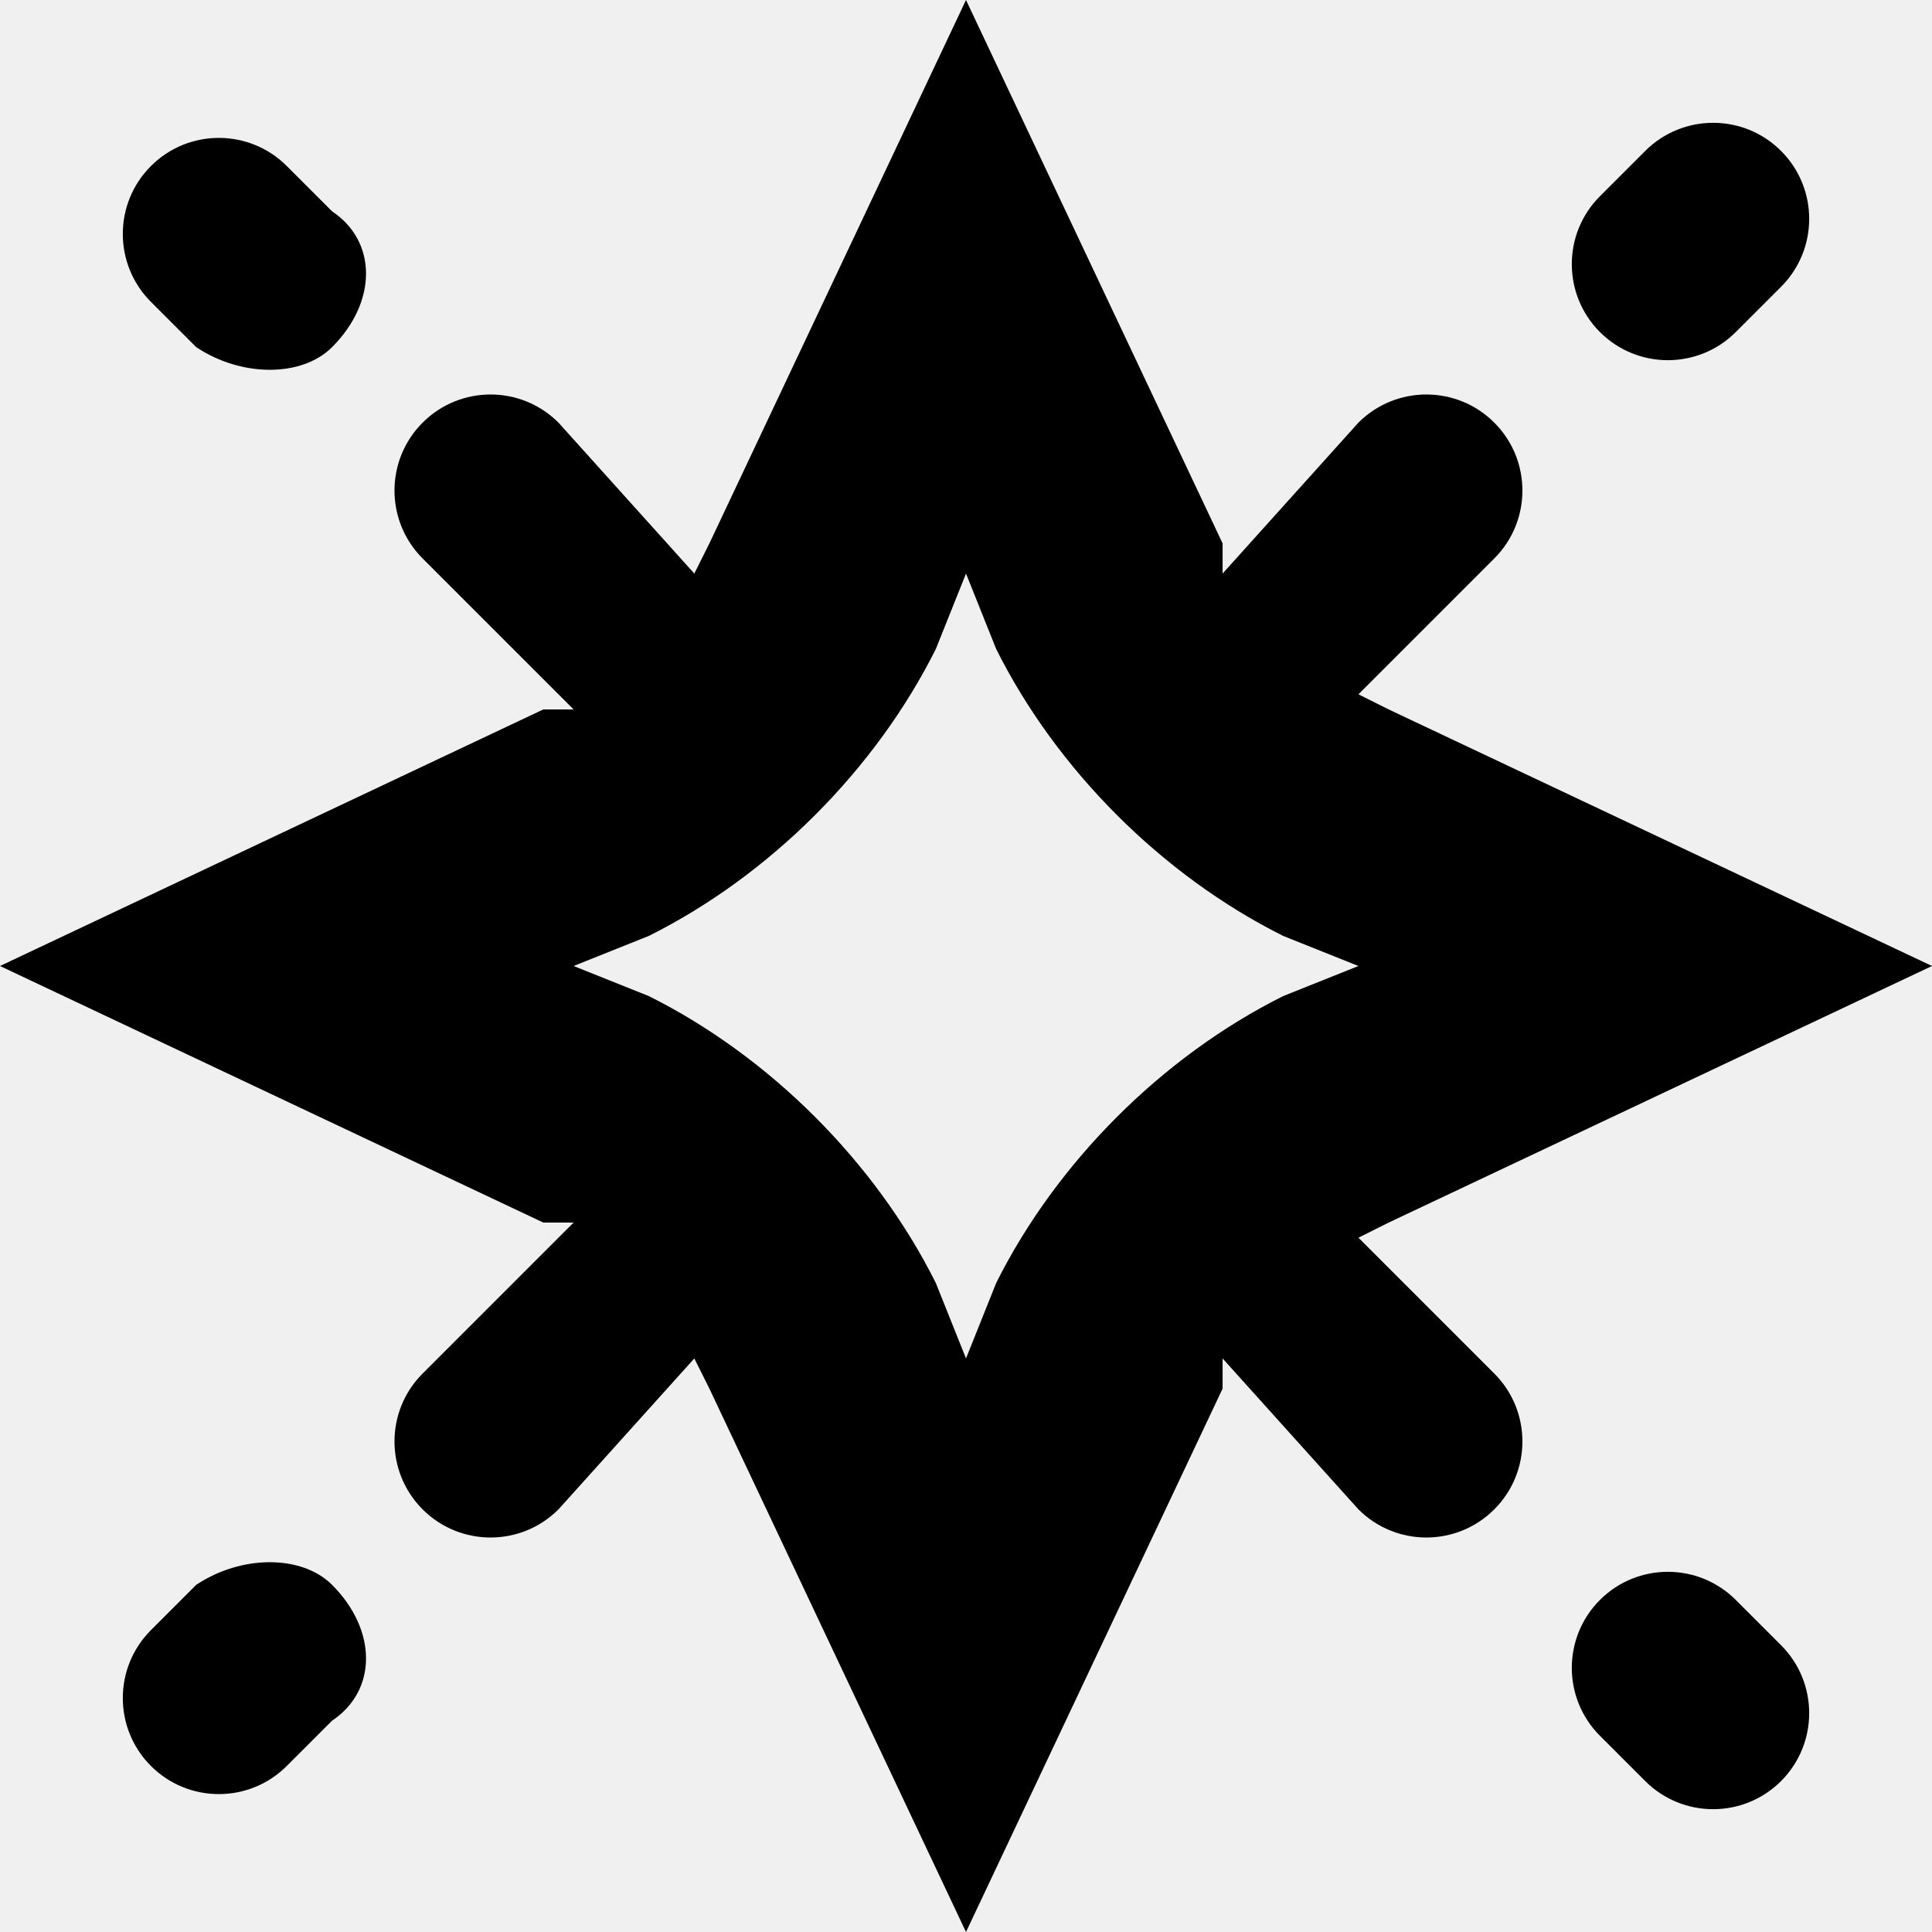
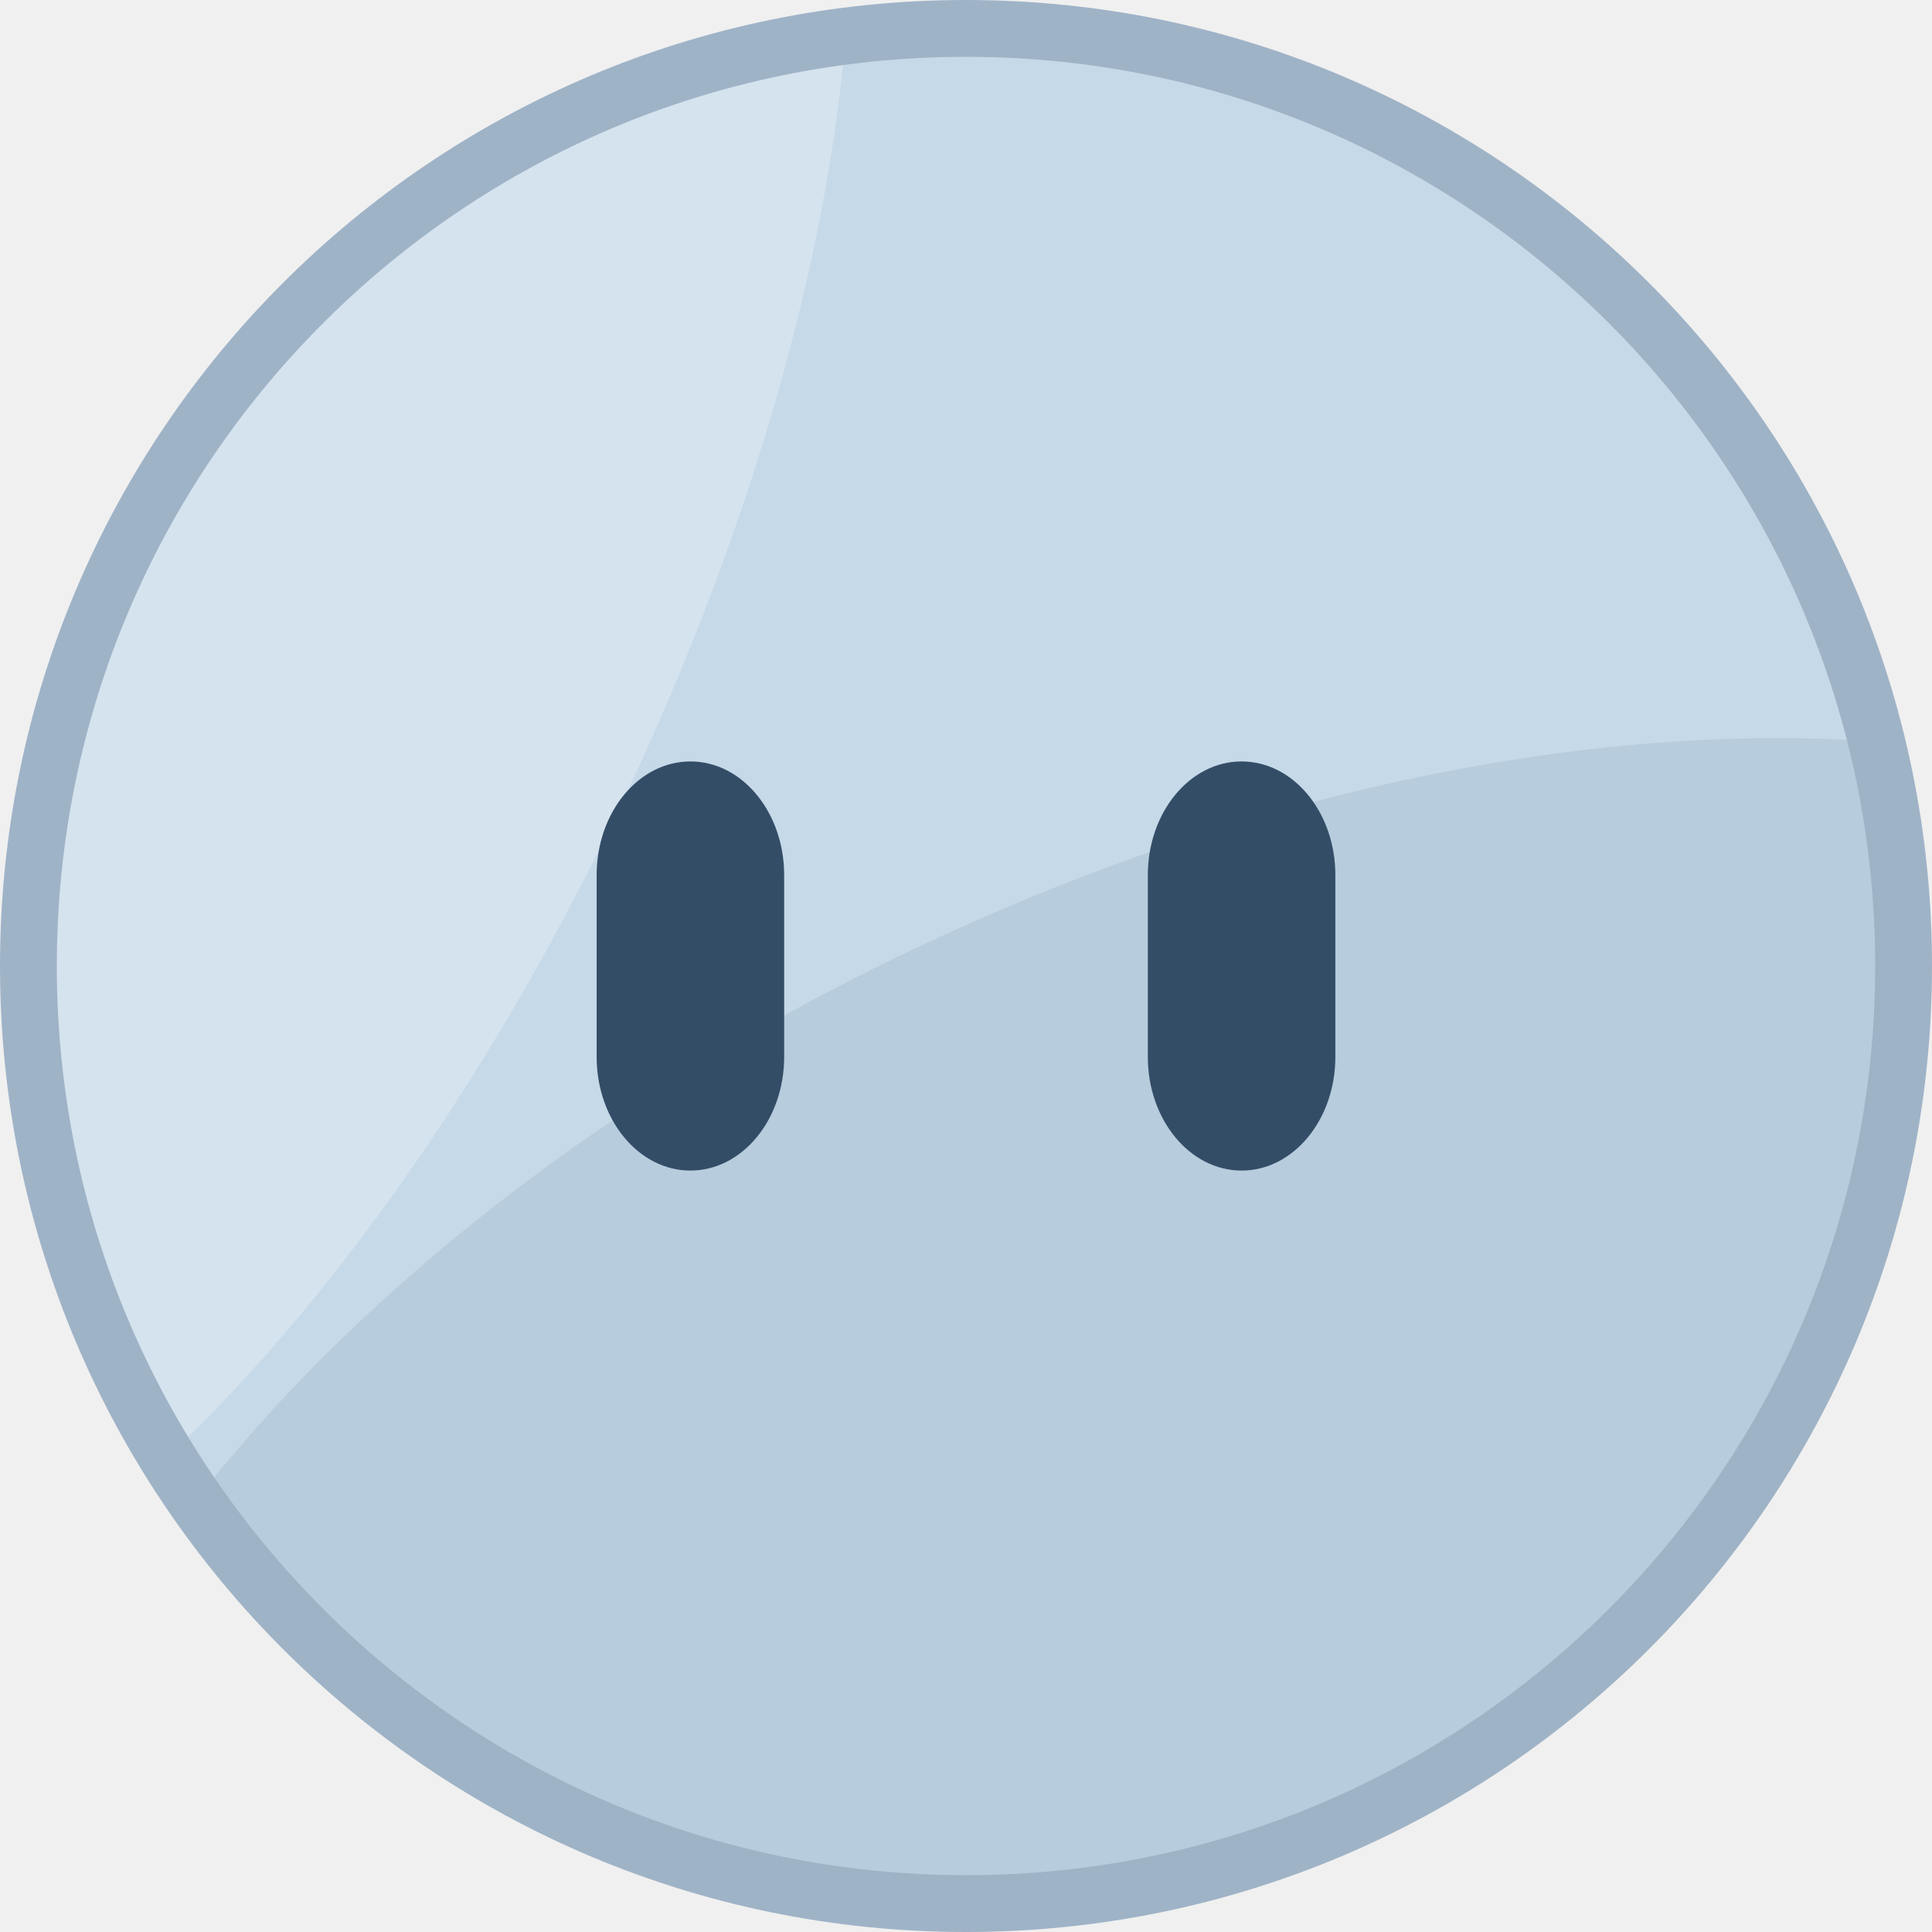
- <svg xmlns="http://www.w3.org/2000/svg" viewBox="0 0 128 128">
-   <path fill-rule="evenodd" d="M81 36 64 0 47 36l-1 2-9-10a6 6 0 0 0-9 9l10 10h-2L0 64l36 17h2L28 91a6 6 0 1 0 9 9l9-10 1 2 17 36 17-36v-2l9 10a6 6 0 1 0 9-9l-9-9 2-1 36-17-36-17-2-1 9-9a6 6 0 1 0-9-9l-9 10v-2Zm-17 2-2 5c-4 8-11 15-19 19l-5 2 5 2c8 4 15 11 19 19l2 5 2-5c4-8 11-15 19-19l5-2-5-2c-8-4-15-11-19-19l-2-5Z" clip-rule="evenodd" />
-   <path d="M118 19a6 6 0 0 0-9-9l-3 3a6 6 0 1 0 9 9l3-3Zm-96 4c-2 2-6 2-9 0l-3-3a6 6 0 1 1 9-9l3 3c3 2 3 6 0 9Zm0 82c-2-2-6-2-9 0l-3 3a6 6 0 1 0 9 9l3-3c3-2 3-6 0-9Zm96 4a6 6 0 0 1-9 9l-3-3a6 6 0 1 1 9-9l3 3Z" />
-   <style>path{fill:#000}@media (prefers-color-scheme:dark){path{fill:#fff}}</style>
+ <svg xmlns="http://www.w3.org/2000/svg" viewBox="0 0 34 34">
+   <defs>
+     <clipPath id="c">
+       <circle cx="17" cy="17" r="16.5" />
+     </clipPath>
+   </defs>
+   <circle cx="17" cy="17" r="16.5" fill="#c6d9e8" />
+   <g clip-path="url(#c)">
+     <ellipse cx="22.1" cy="28.9" rx="23.8" ry="13.6" transform="rotate(-25 22.1 28.9)" fill="#6a8da3" opacity=".17" />
+     <ellipse cx="3.4" cy="10.2" rx="8.5" ry="20.4" transform="rotate(25 3.4 10.2)" fill="#fff" opacity=".27" />
+   </g>
+   <circle cx="17" cy="17" r="16.5" fill="none" stroke="#9fb3c7" />
+   <g fill="#344d67">
+     <rect x="10.5" y="13.4" width="3.3" height="7.2" rx="2" />
+     <rect x="20.2" y="13.4" width="3.3" height="7.2" rx="2" />
+   </g>
</svg>
